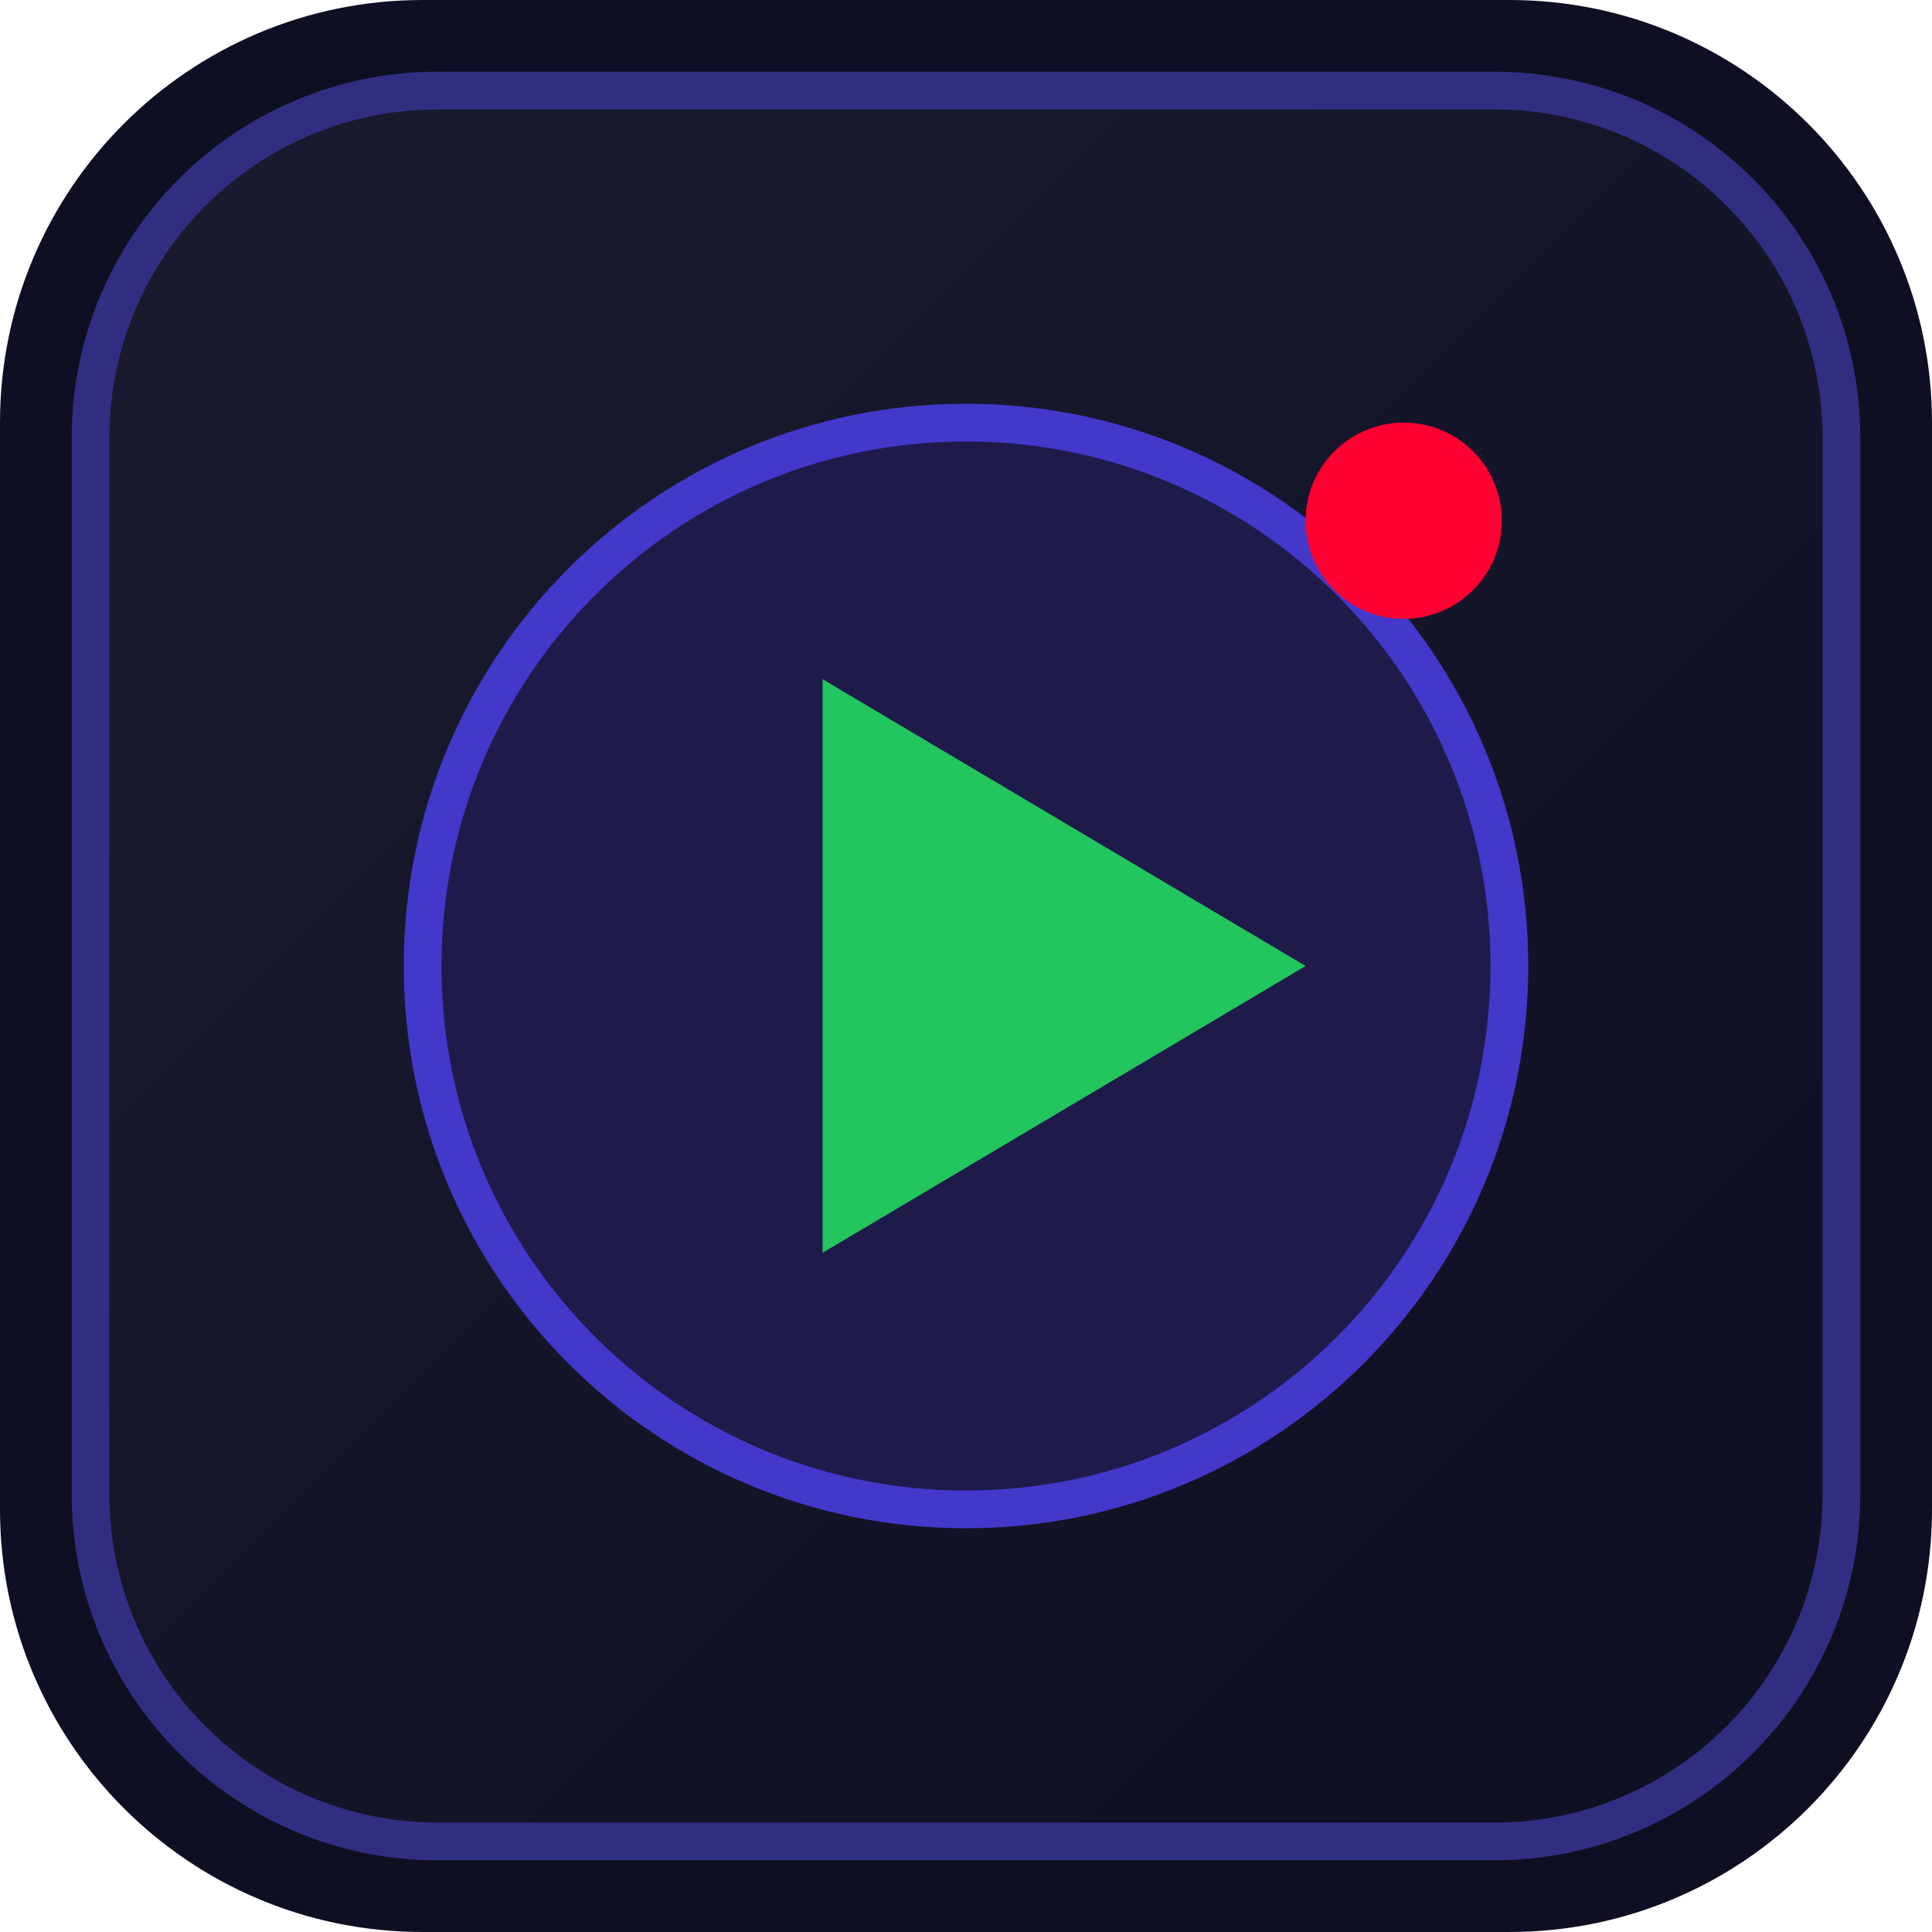
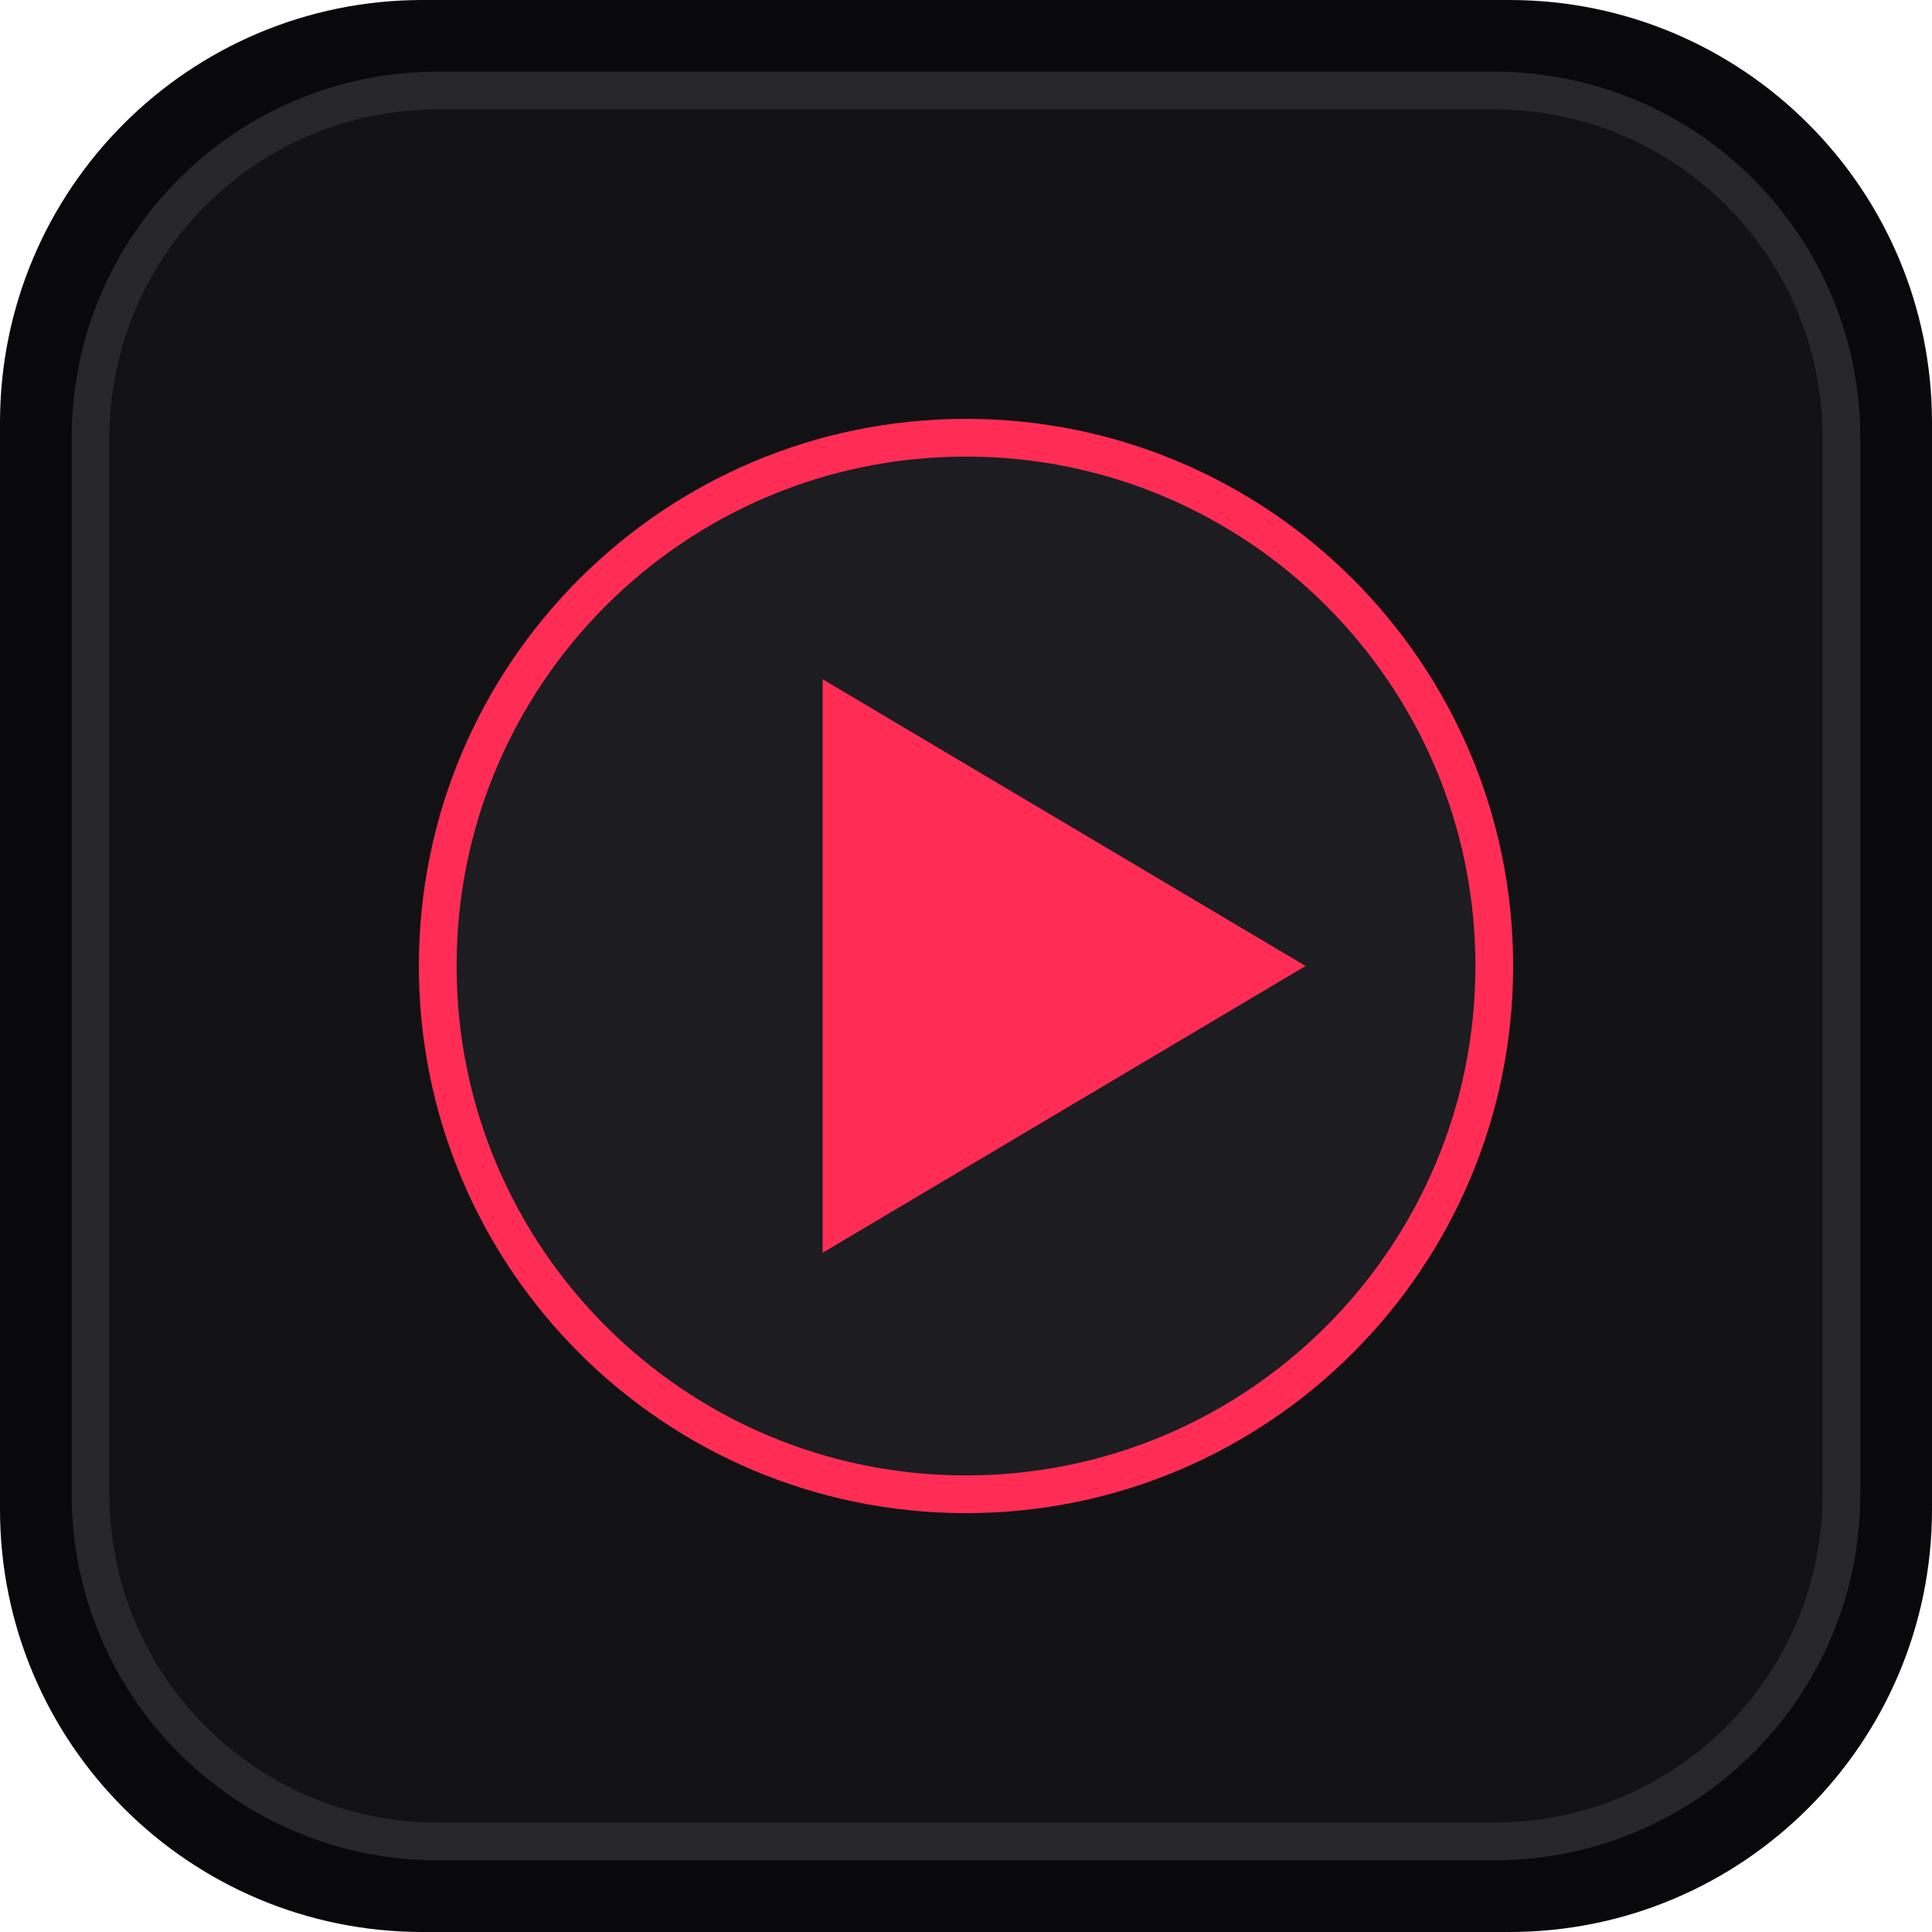
<svg xmlns="http://www.w3.org/2000/svg" viewBox="0 0 512 512" fill="none">
-   <rect width="512" height="512" rx="112" fill="#0F0F23" />
-   <rect x="24" y="24" width="464" height="464" rx="92" fill="url(#bg)" stroke="#312E81" stroke-width="10" />
-   <circle cx="256" cy="256" r="144" fill="#1E1B4B" stroke="#4338CA" stroke-width="10" />
-   <path d="M218 180L346 256L218 332V180Z" fill="#22C55E" />
-   <circle cx="372" cy="138" r="26" fill="#FF0033" />
-   <defs>
-     <linearGradient id="bg" x1="36" y1="36" x2="476" y2="476" gradientUnits="userSpaceOnUse">
-       <stop stop-color="#1B1B30" />
-       <stop offset="1" stop-color="#0F0F23" />
-     </linearGradient>
-   </defs>
+   <rect width="512" height="512" rx="112" fill="#09090B" />
+   <rect x="24" y="24" width="464" height="464" rx="92" fill="#121215" stroke="#27272A" stroke-width="10" />
+   <circle cx="256" cy="256" r="140" fill="#1C1C21" stroke="#FF2D55" stroke-width="10" />
+   <path d="M218 180L346 256L218 332V180Z" fill="#FF2D55" />
</svg>
